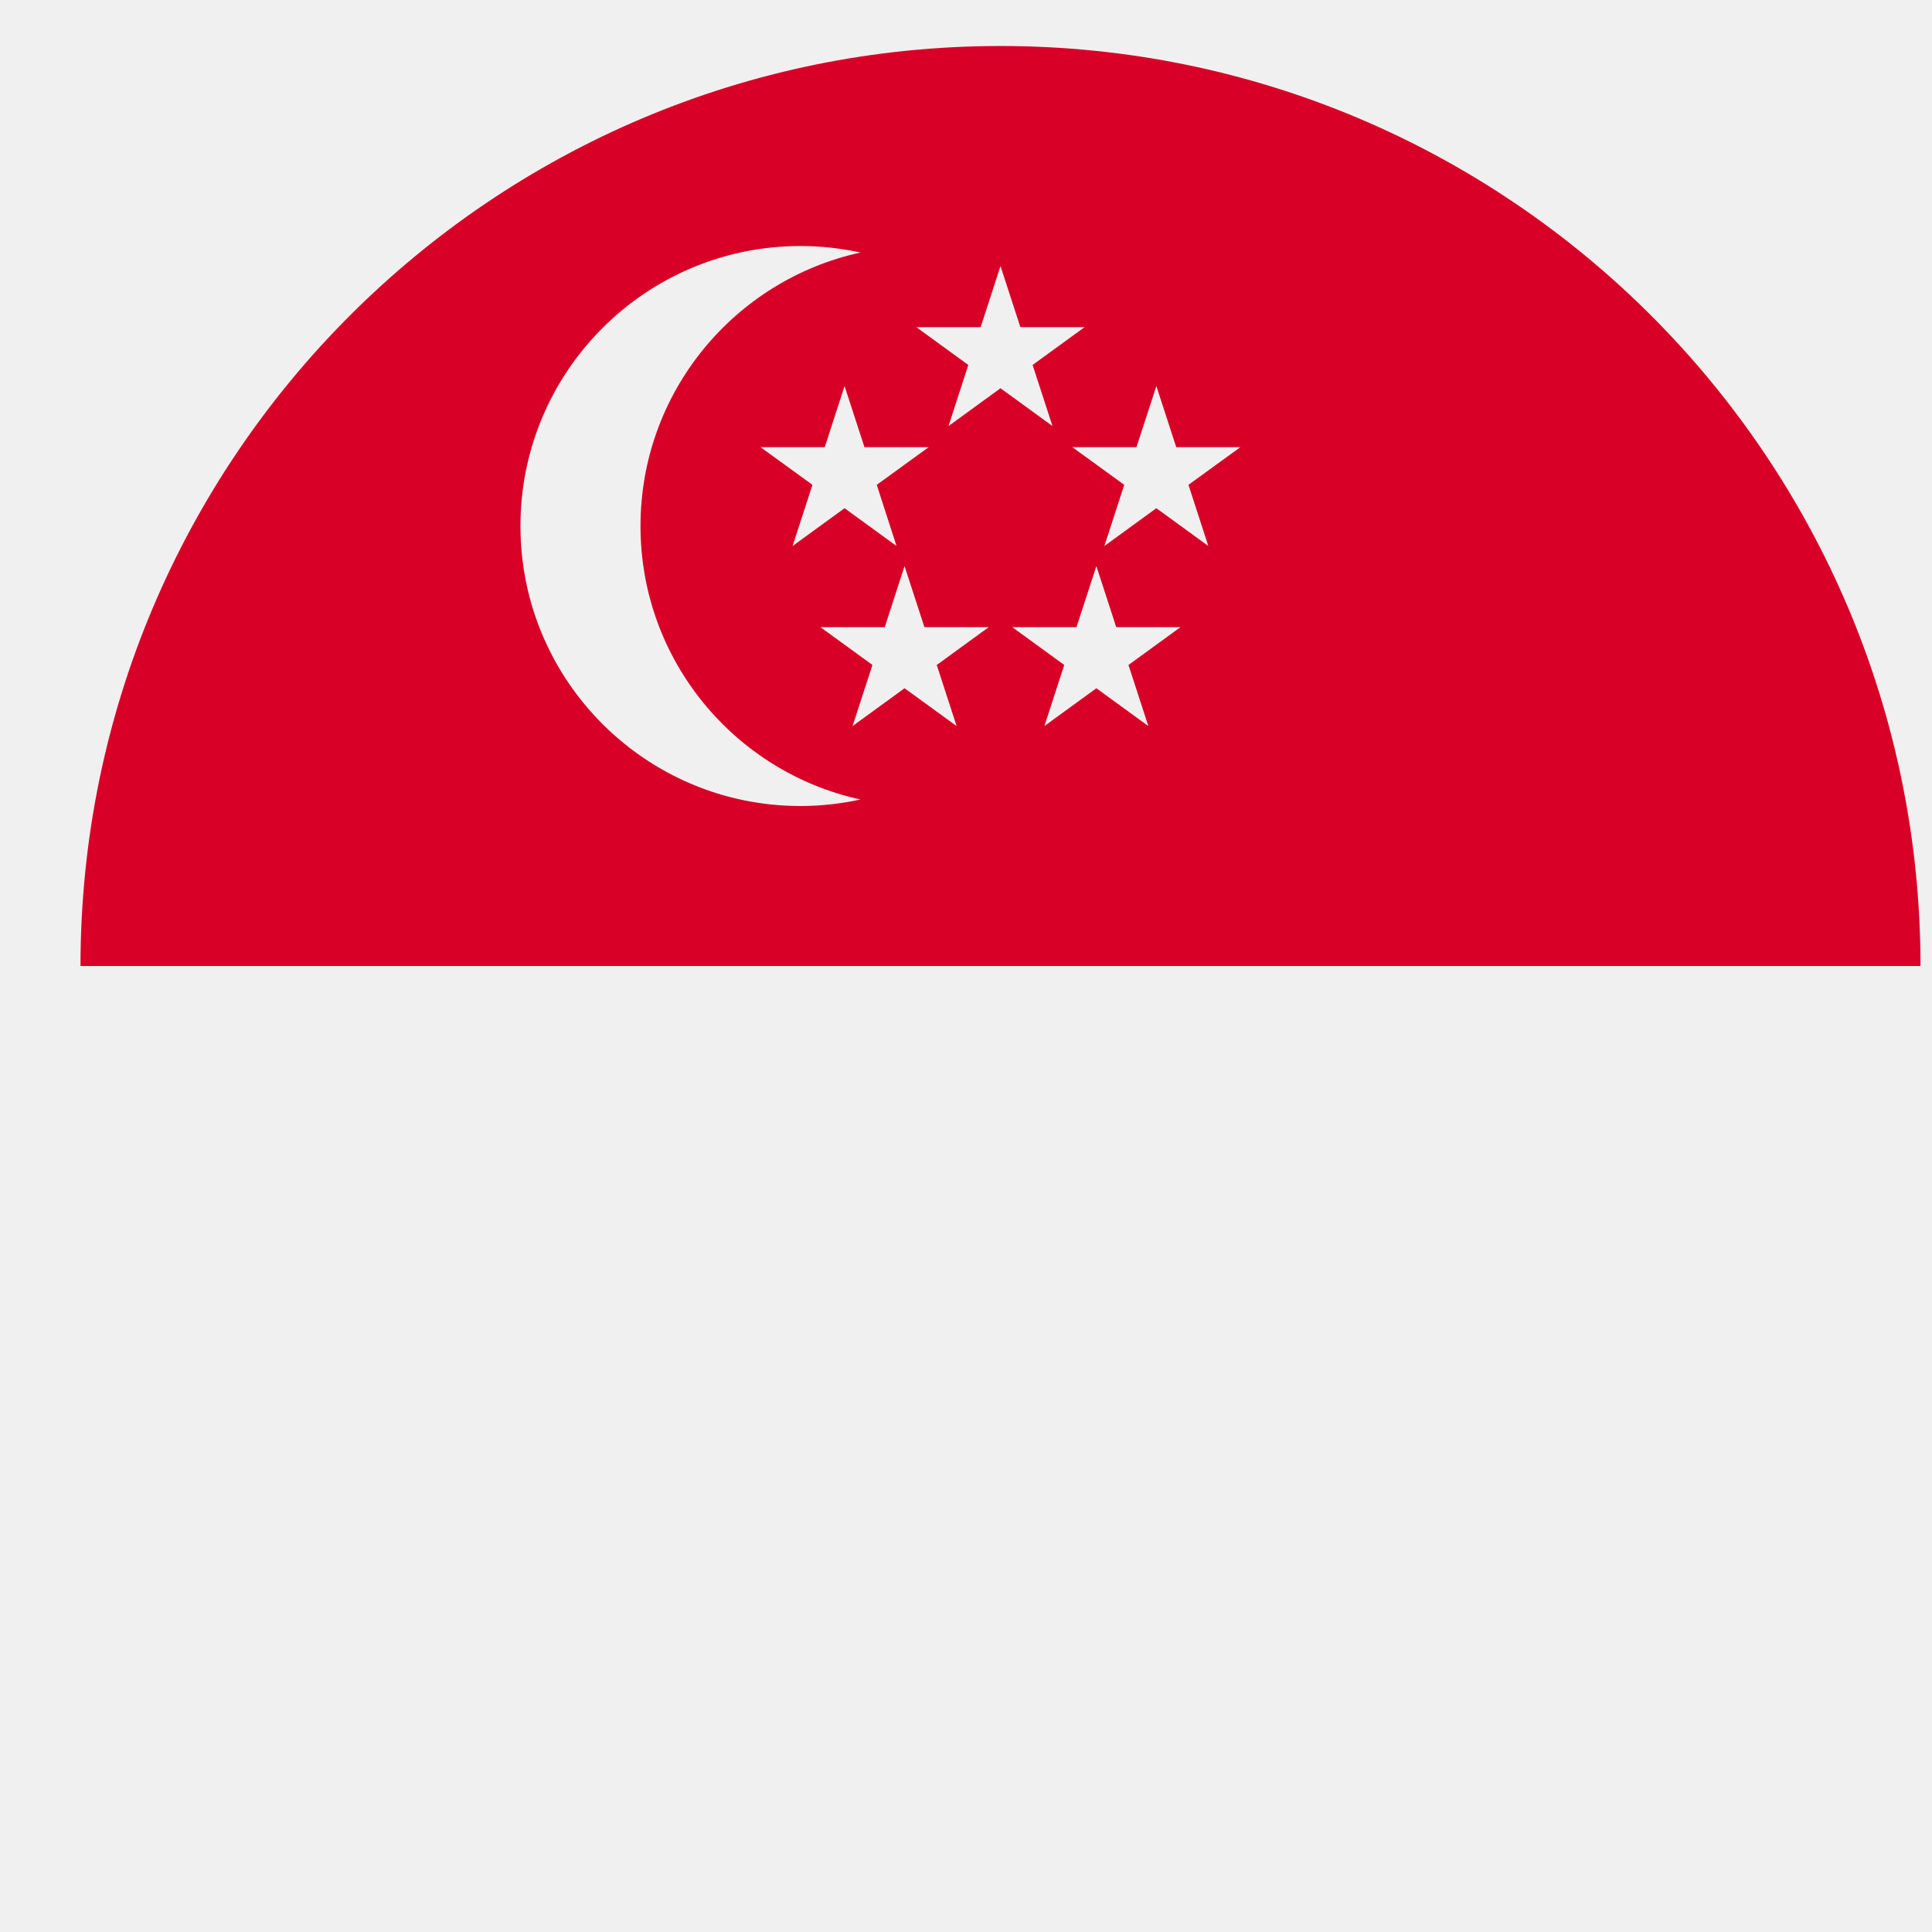
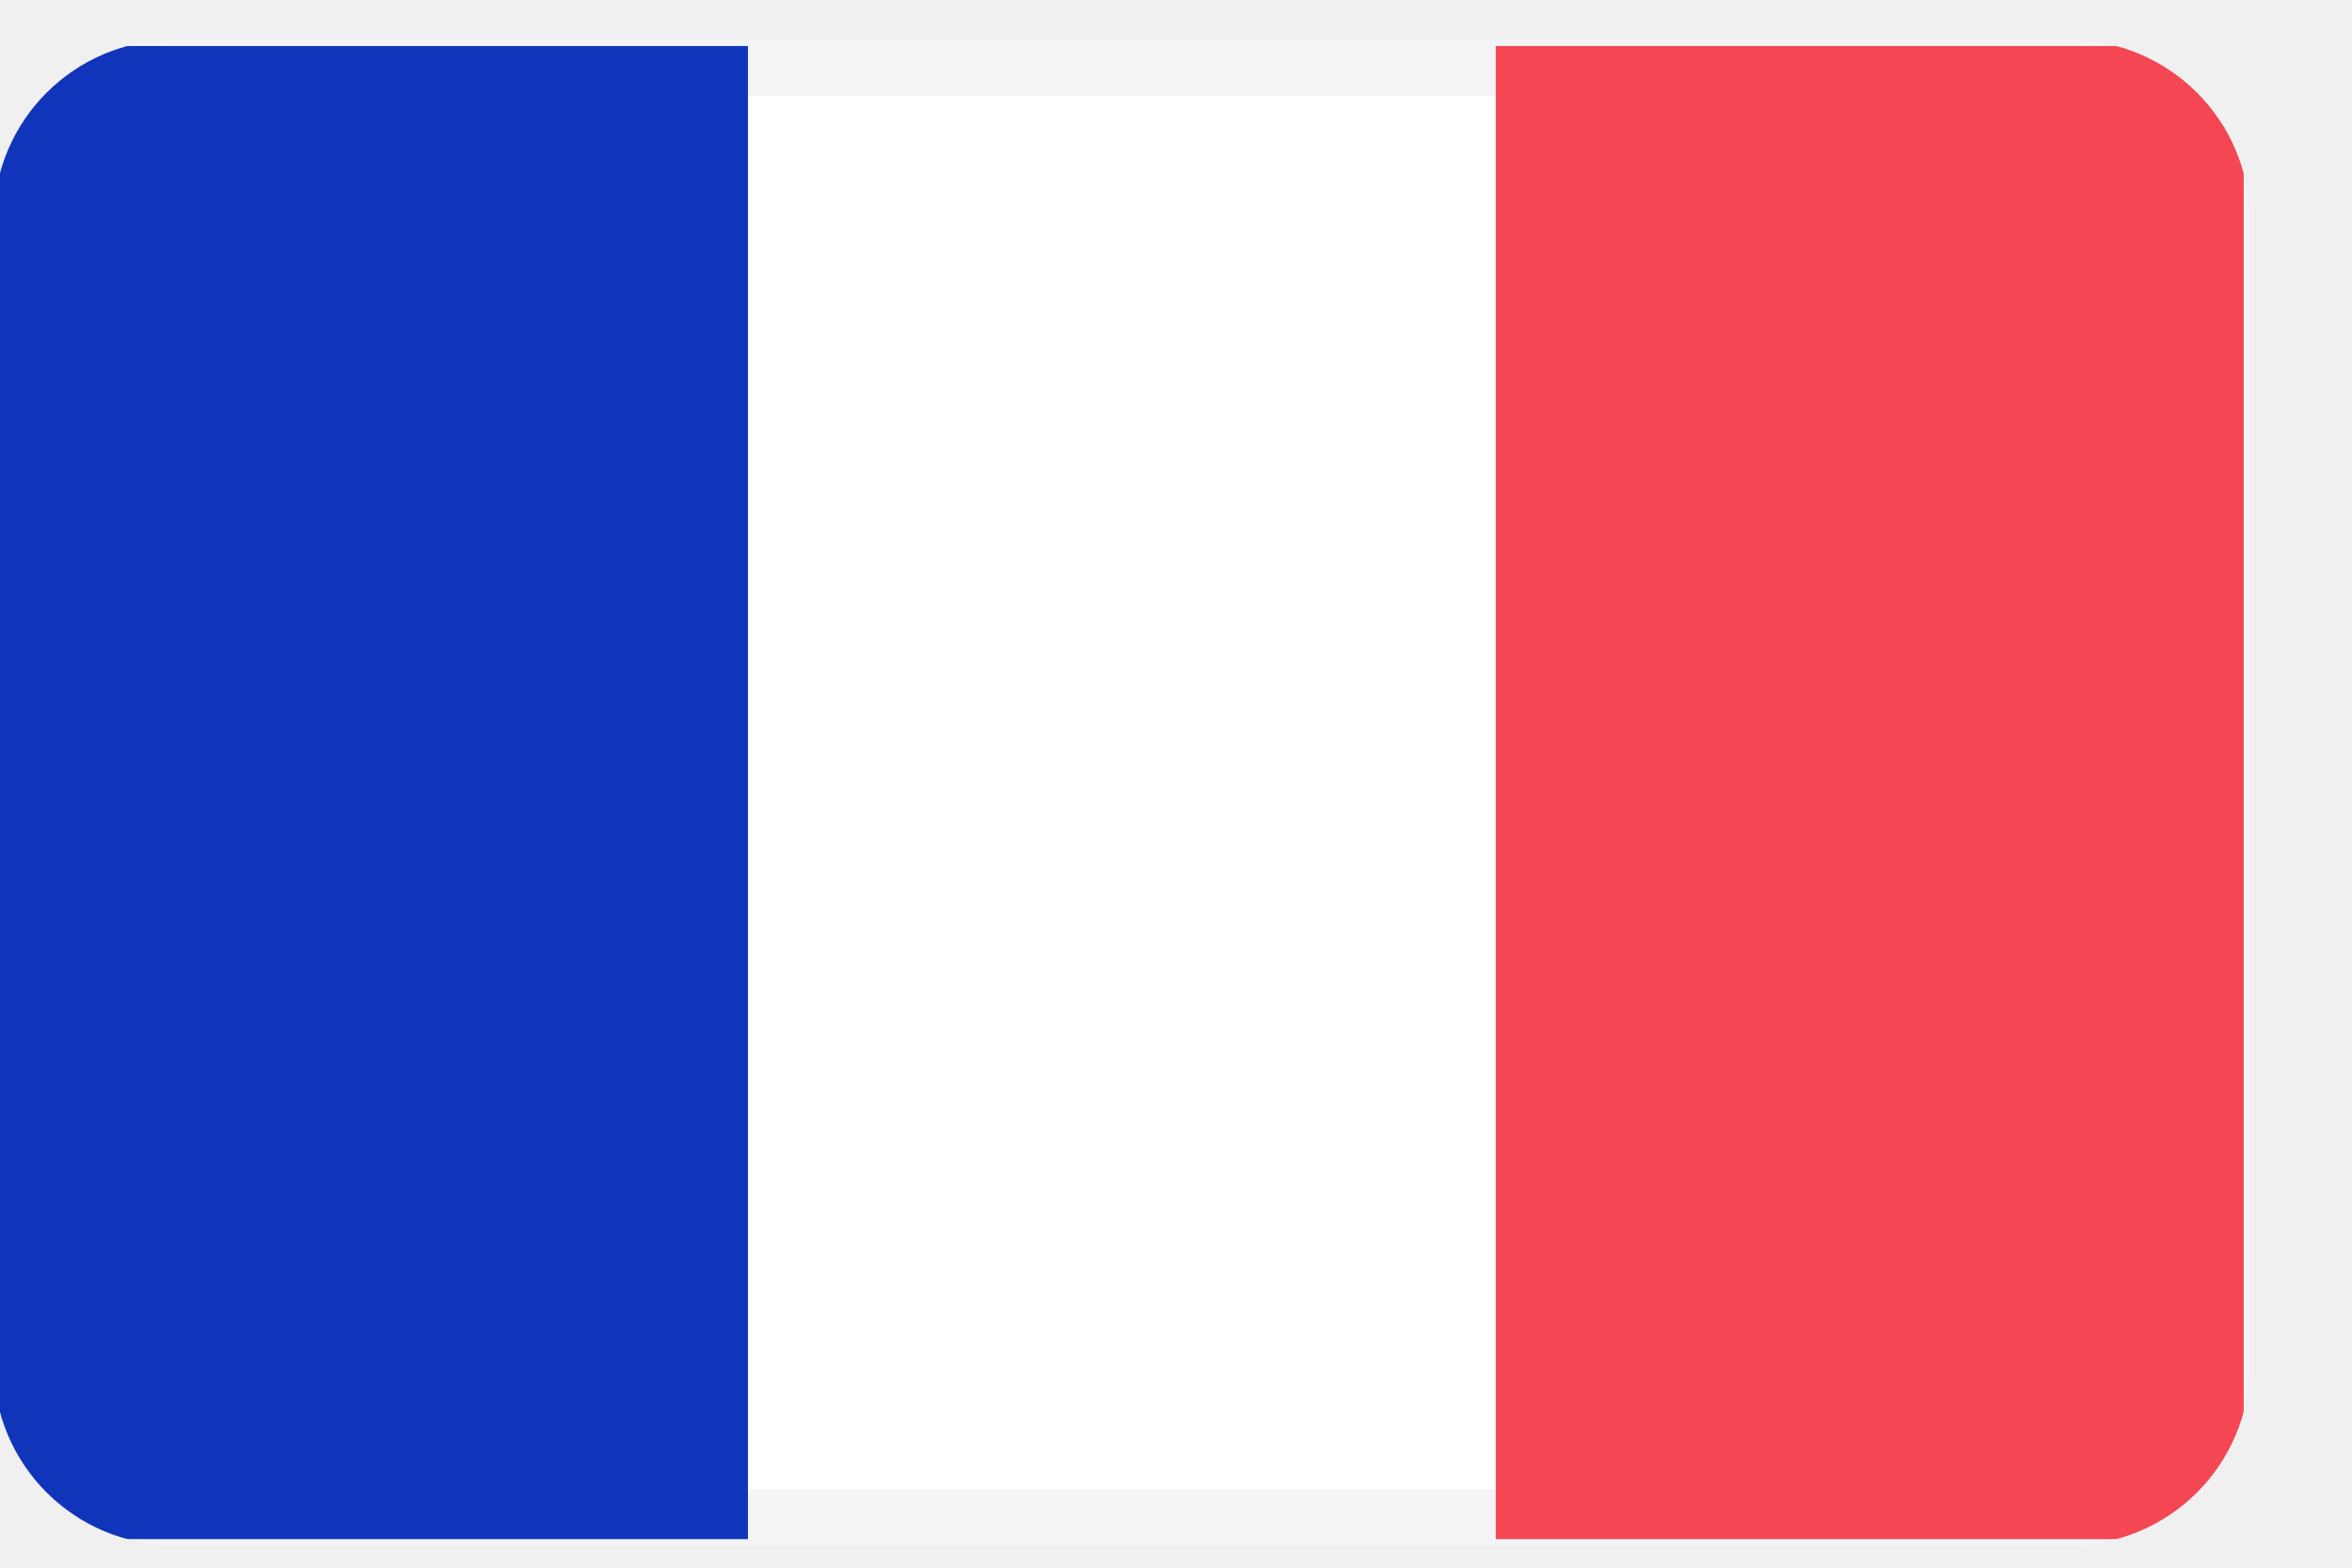
- <svg xmlns="http://www.w3.org/2000/svg" width="21" height="21" viewBox="0 0 21 21" fill="none">
-   <g clip-path="url(#clip0_1589_35166)">
-     <path d="M10.875 20.5C16.398 20.5 20.875 16.023 20.875 10.5C20.875 4.977 16.398 0.5 10.875 0.5C5.352 0.5 0.875 4.977 0.875 10.5C0.875 16.023 5.352 20.5 10.875 20.5Z" fill="#F0F0F0" />
-     <path d="M0.875 10.5C0.875 4.977 5.352 0.5 10.875 0.5C16.398 0.5 20.875 4.977 20.875 10.5" fill="#D80027" />
-     <path d="M6.962 5.718C6.962 4.261 7.986 3.043 9.353 2.745C9.143 2.699 8.925 2.674 8.701 2.674C7.02 2.674 5.657 4.037 5.657 5.718C5.657 7.398 7.02 8.761 8.701 8.761C8.925 8.761 9.143 8.736 9.353 8.69C7.986 8.392 6.962 7.175 6.962 5.718Z" fill="#F0F0F0" />
-     <path d="M10.875 2.892L11.091 3.556H11.789L11.224 3.967L11.44 4.631L10.875 4.22L10.31 4.631L10.525 3.967L9.96 3.556H10.659L10.875 2.892Z" fill="#F0F0F0" />
-     <path d="M9.18 4.196L9.396 4.86H10.095L9.53 5.27L9.745 5.935L9.18 5.524L8.615 5.935L8.831 5.27L8.266 4.86H8.965L9.18 4.196Z" fill="#F0F0F0" />
-     <path d="M12.569 4.196L12.785 4.86H13.483L12.918 5.27L13.134 5.935L12.569 5.524L12.004 5.935L12.22 5.27L11.655 4.86H12.353L12.569 4.196Z" fill="#F0F0F0" />
-     <path d="M11.917 6.153L12.133 6.817H12.831L12.266 7.228L12.482 7.892L11.917 7.481L11.352 7.892L11.568 7.228L11.003 6.817H11.701L11.917 6.153Z" fill="#F0F0F0" />
-     <path d="M9.832 6.153L10.048 6.817H10.747L10.182 7.228L10.398 7.892L9.832 7.481L9.267 7.892L9.483 7.228L8.918 6.817H9.617L9.832 6.153Z" fill="#F0F0F0" />
+ <svg xmlns="http://www.w3.org/2000/svg" width="21" height="14" viewBox="0 0 21 14" fill="none">
+   <g clip-path="url(#clip0_22_57)">
+     <path d="M18.477 0.606H1.555C0.804 0.606 0.194 1.215 0.194 1.967V12.189C0.194 12.941 0.804 13.55 1.555 13.55H18.477C19.229 13.55 19.838 12.941 19.838 12.189V1.967C19.838 1.215 19.229 0.606 18.477 0.606Z" fill="white" stroke="#F3F4F6" stroke-width="0.5" />
+     <mask id="mask0_22_57" style="mask-type:alpha" maskUnits="userSpaceOnUse" x="-1" y="0" width="22" height="14">
+       <path d="M18.477 0.606H1.555C0.804 0.606 0.194 1.215 0.194 1.967V12.189C0.194 12.941 0.804 13.55 1.555 13.55H18.477C19.229 13.55 19.838 12.941 19.838 12.189V1.967C19.838 1.215 19.229 0.606 18.477 0.606Z" fill="white" stroke="white" stroke-width="0.5" />
+     </mask>
+     <g mask="url(#mask0_22_57)">
+       <path d="M20.033 0.411H13.355V13.745H20.033V0.411Z" fill="#F44653" />
+       <path fill-rule="evenodd" clip-rule="evenodd" d="M0 13.745H6.678V0.411H0V13.745Z" fill="#1035BB" />
+     </g>
  </g>
  <defs>
-     <clipPath id="clip0_1589_35166">
-       <rect x="0.875" y="0.5" width="20" height="20" rx="10" fill="white" />
+     <clipPath id="clip0_22_57">
+       <rect width="20.222" height="14" fill="white" />
    </clipPath>
  </defs>
</svg>
